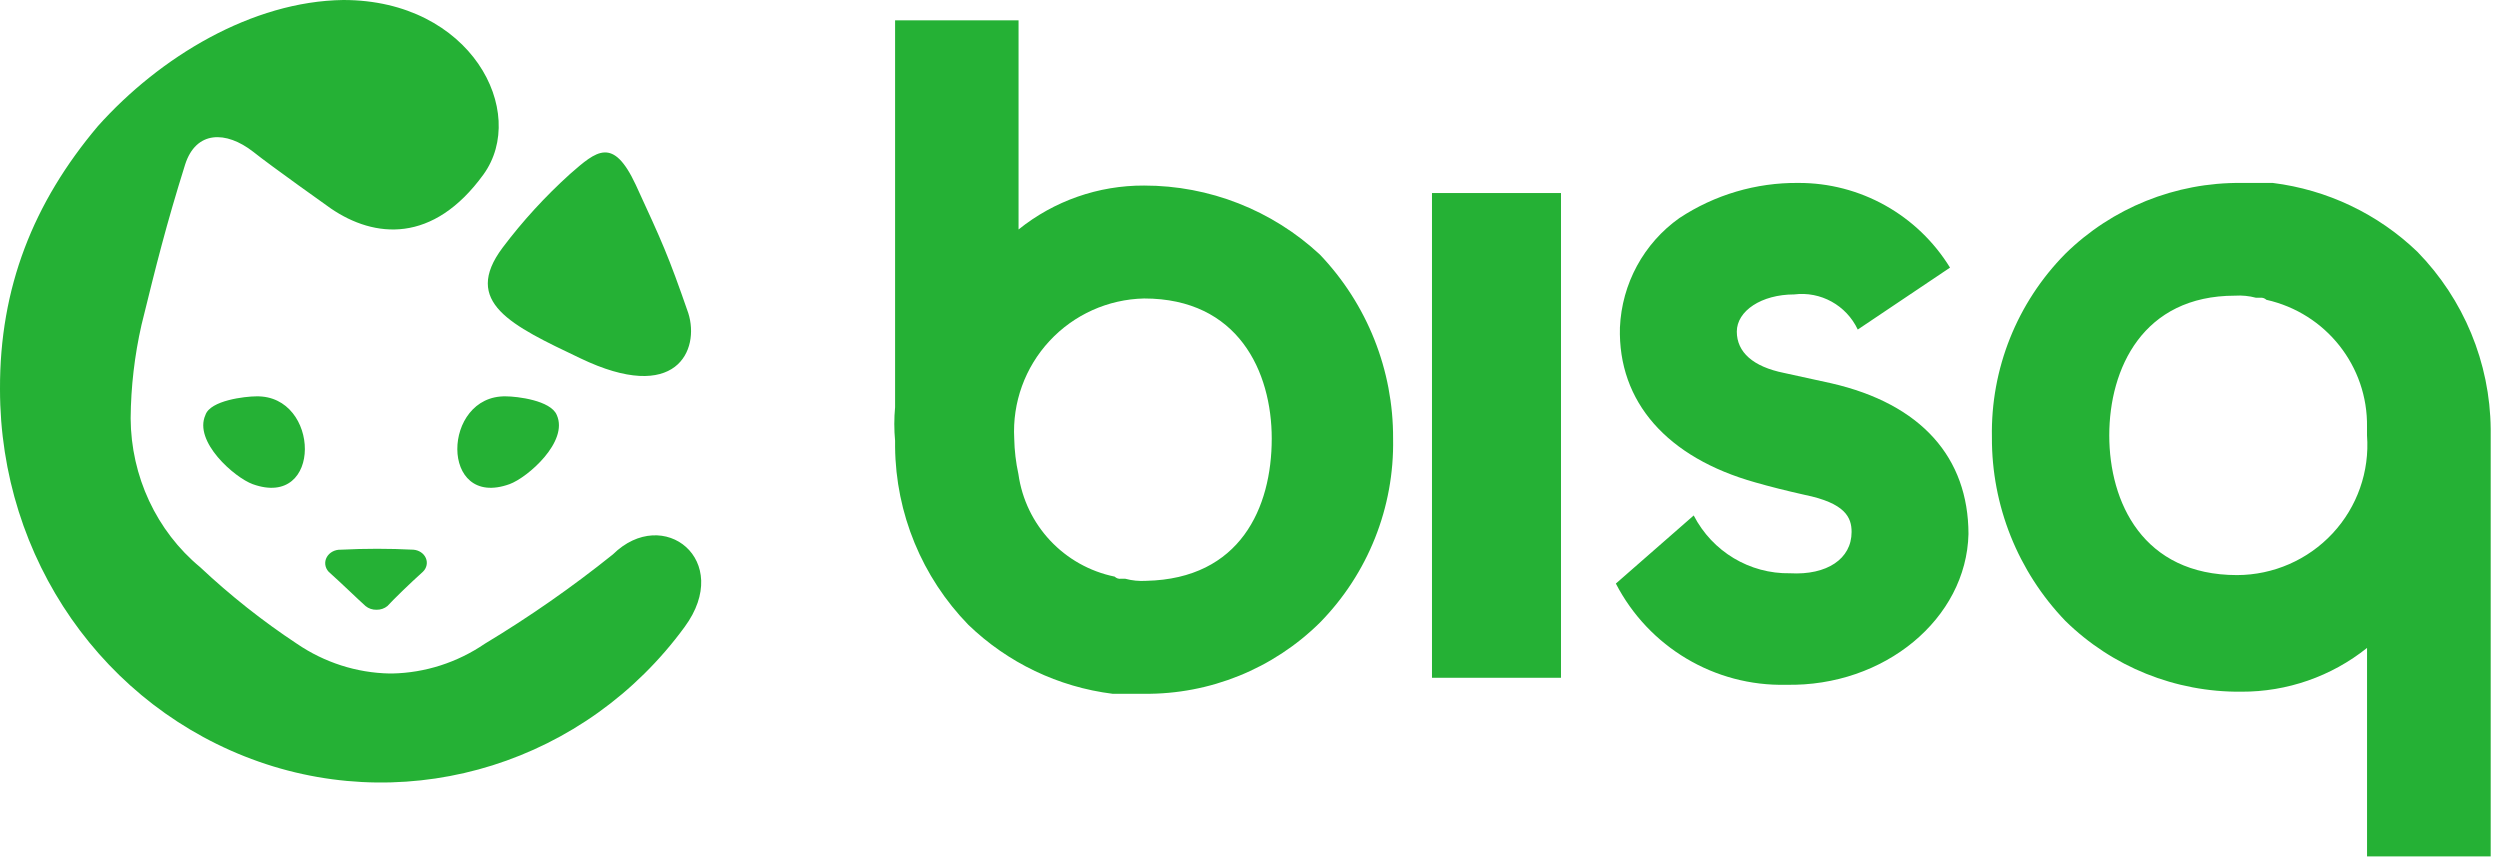
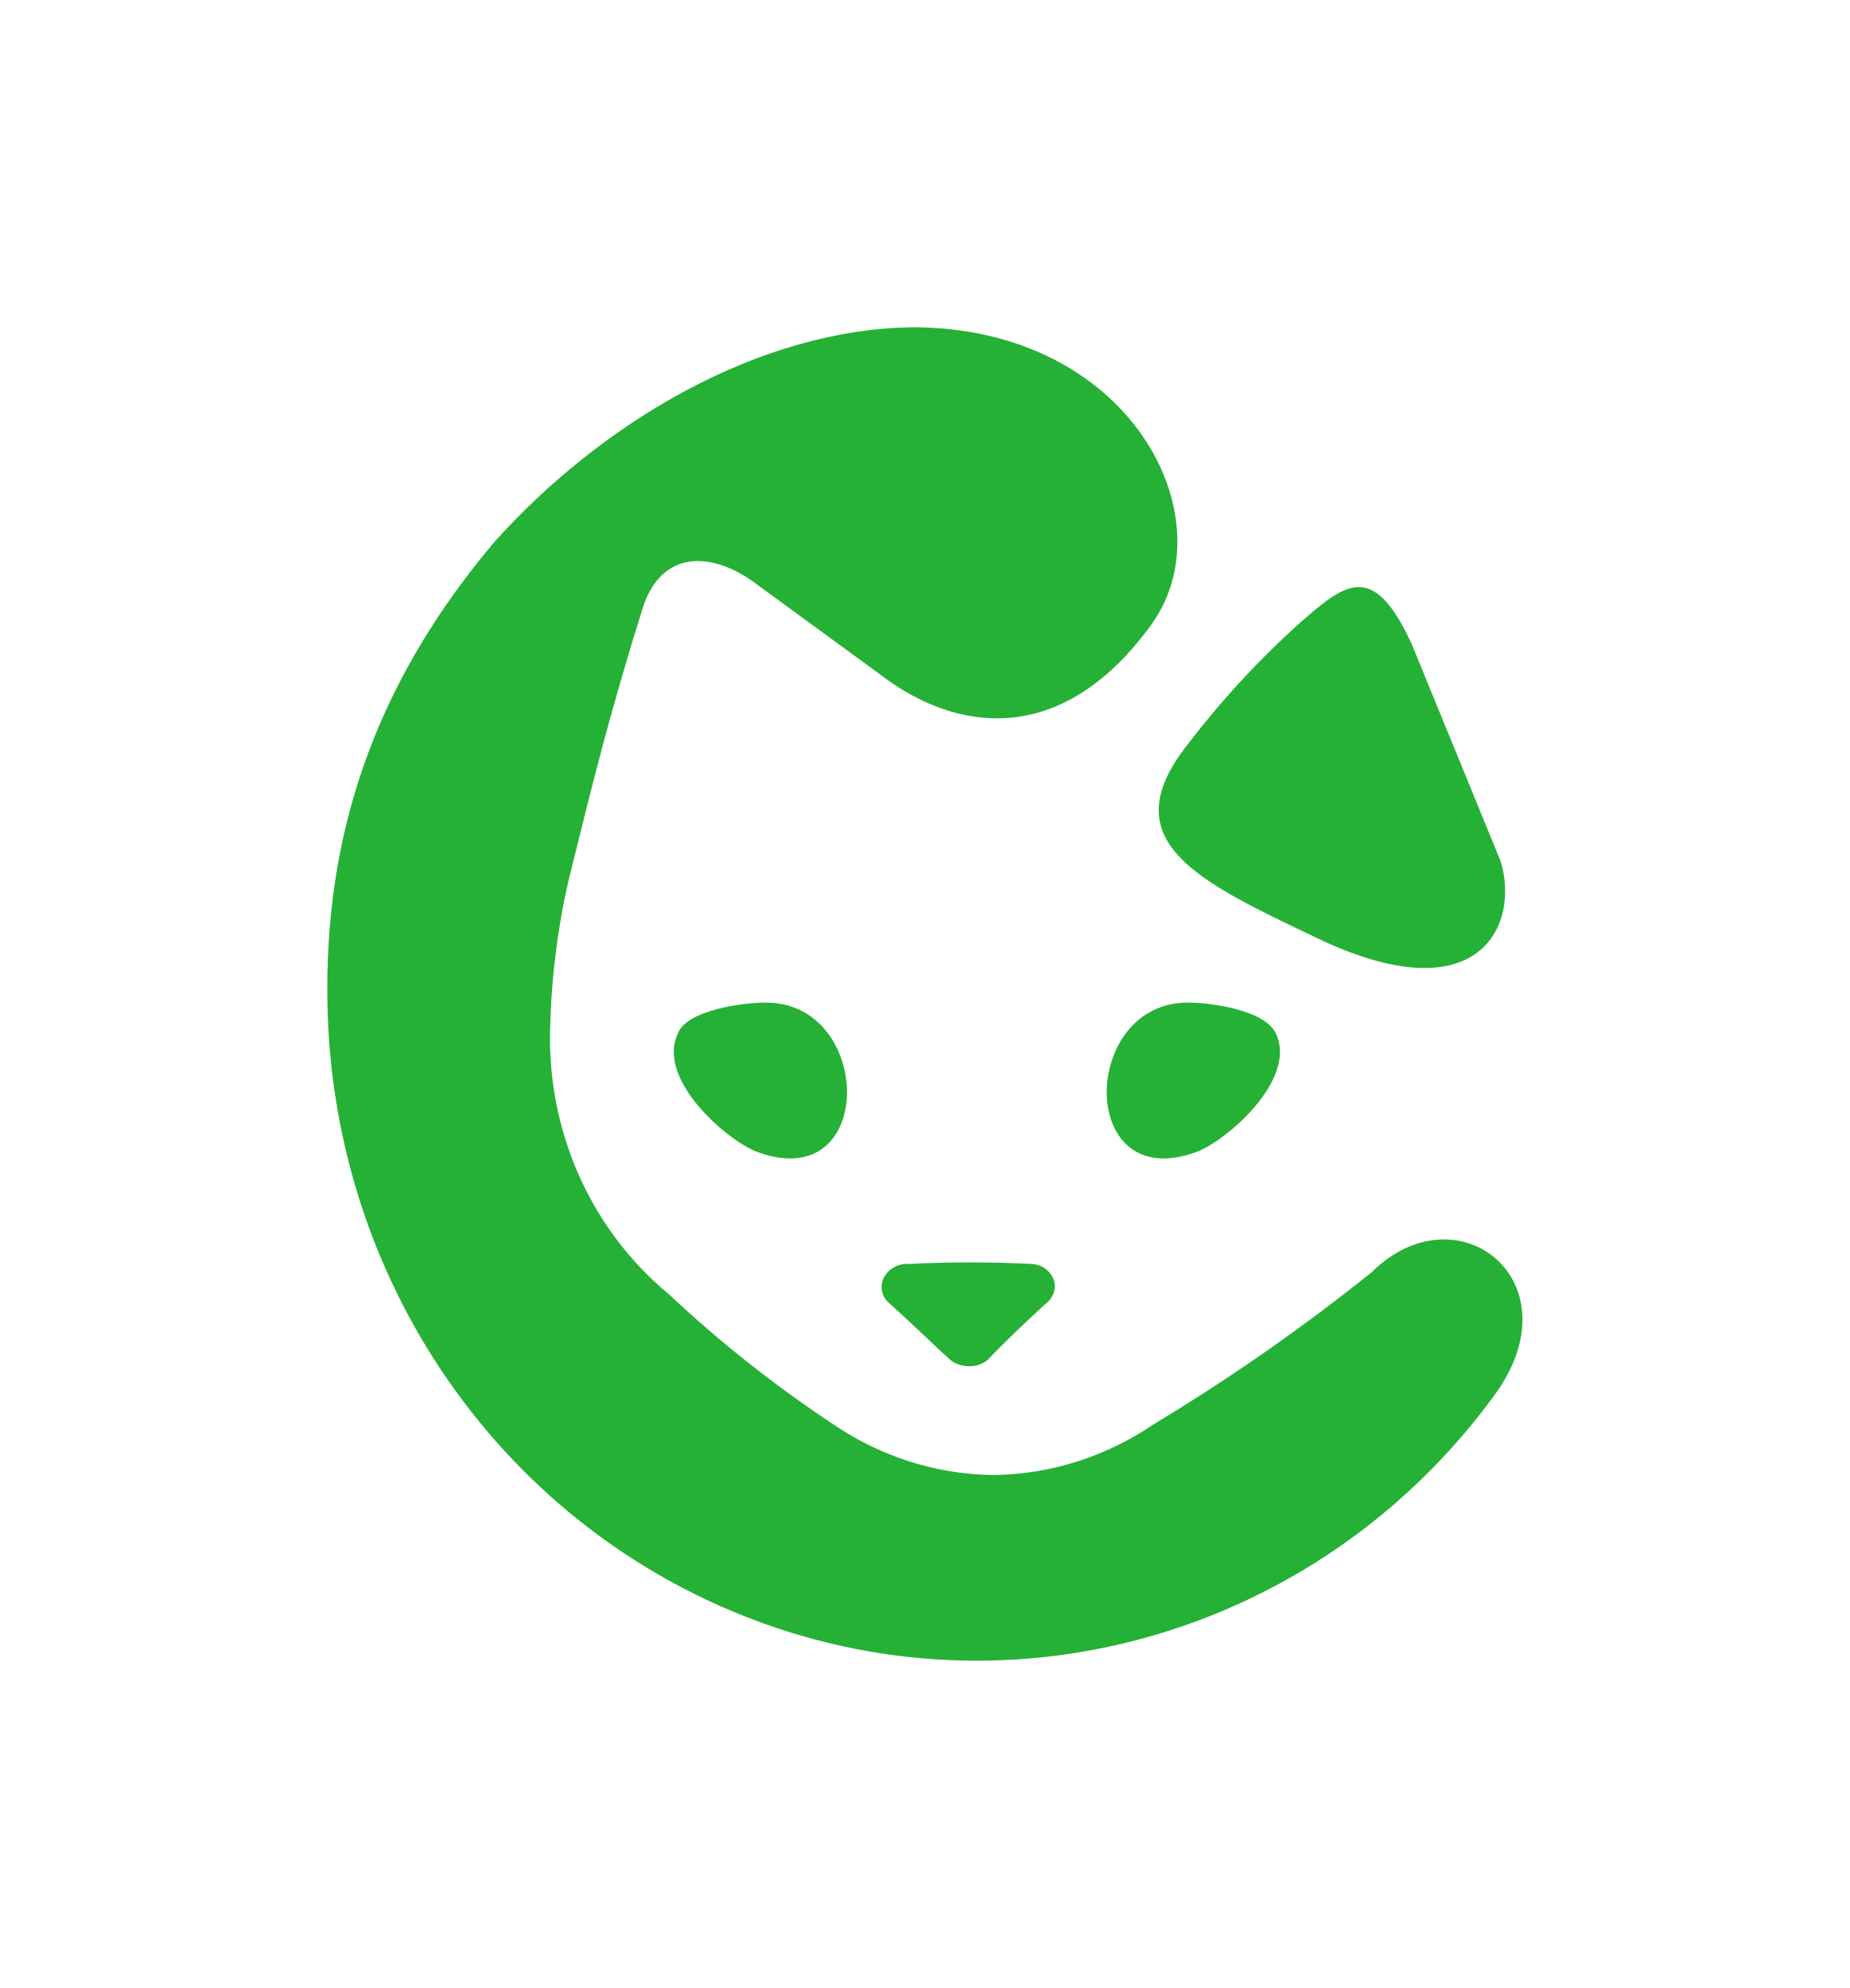
- <svg xmlns="http://www.w3.org/2000/svg" width="246px" height="85px" viewBox="0 0 246 85" version="1.1">
-   <defs />
-   <g id="bisq_logo_green" stroke="none" stroke-width="1" fill="none" fill-rule="evenodd">
-     <g id="Group-3-Copy" transform="translate(88, 2)" fill="#25B135" fill-rule="nonzero">
-       <g id="Group-2">
-         <rect id="Rectangle-path" x="52.907" y="16.995" width="12.694" height="47.698" />
-         <path d="M92.181,35.711 L87.541,34.695 C84.514,34.086 82.902,32.664 82.902,30.63 C82.902,28.597 85.322,26.972 88.549,26.972 C91.156,26.645 93.677,28.038 94.804,30.428 L103.882,24.333 C100.68,19.132 95.028,15.977 88.953,16.001 C84.799,15.96 80.726,17.163 77.252,19.457 C73.748,21.937 71.586,25.916 71.401,30.226 C71.201,37.543 76.04,43.03 84.715,45.467 C86.128,45.873 87.742,46.28 89.557,46.688 C93.593,47.507 94.197,48.923 94.197,50.346 C94.197,52.988 91.777,54.612 88.146,54.41 C84.169,54.481 80.495,52.277 78.661,48.721 L71,55.423 C74.243,61.685 80.736,65.546 87.745,65.382 C97.427,65.584 105.497,58.879 105.698,50.548 C105.687,43.024 101.058,37.742 92.181,35.711 Z" id="Shape" />
-         <path d="M24.579,16.259 C20.087,16.239 15.725,17.765 12.226,20.58 L12.226,0 L0.077,0 L0.077,38.074 C-0.026,39.169 -0.026,40.272 0.077,41.367 L0.077,41.983 C0.142,48.523 2.722,54.788 7.283,59.478 C11.158,63.219 16.143,65.602 21.489,66.27 L24.579,66.27 C31.047,66.333 37.273,63.814 41.874,59.27 C46.613,54.446 49.21,47.919 49.08,41.159 C49.114,34.418 46.531,27.926 41.874,23.048 C37.176,18.68 30.996,16.253 24.579,16.259 Z M24.783,55.154 C24.091,55.198 23.396,55.129 22.725,54.949 L22.313,54.949 C22.082,54.98 21.849,54.903 21.683,54.739 C16.709,53.719 12.916,49.68 12.212,44.654 C11.961,43.503 11.823,42.331 11.8,41.154 C11.608,37.617 12.859,34.154 15.268,31.556 C17.676,28.958 21.036,27.447 24.579,27.37 C33.845,27.37 37.139,34.571 37.139,41.159 C37.139,47.952 34.049,54.949 24.786,55.154 L24.783,55.154 Z" id="Shape" />
-         <path d="M157.085,40.213 C157.02,33.694 154.436,27.448 149.868,22.773 C145.986,19.043 140.994,16.667 135.639,16.001 L132.545,16.001 C126.067,15.938 119.831,18.448 115.222,22.977 C110.475,27.786 107.874,34.293 108.005,41.032 C107.971,47.753 110.558,54.225 115.222,59.087 C119.831,63.616 126.067,66.126 132.545,66.063 C137.044,66.082 141.412,64.561 144.917,61.755 L144.917,82.271 L157.085,82.271 L157.085,40.213 Z M132.132,54.589 C122.851,54.589 119.552,47.41 119.552,40.842 C119.552,34.274 122.851,27.094 131.924,27.094 C132.618,27.05 133.314,27.119 133.985,27.298 L134.398,27.298 C134.624,27.27 134.851,27.345 135.016,27.502 C140.879,28.815 145.011,34.04 144.914,40.018 L144.914,40.845 C145.18,44.386 143.954,47.877 141.529,50.484 C139.105,53.091 135.701,54.578 132.132,54.589 Z" id="Shape" />
-       </g>
-     </g>
-     <path d="M62.561,18.189 C65.172,23.866 65.726,25.039 67.728,30.812 C68.878,34.439 66.575,39.811 57.083,35.244 C50.322,32.022 45.431,29.739 49.459,24.367 C51.422,21.76 53.645,19.332 56.097,17.116 C58.707,14.836 60.323,13.4 62.561,18.189 Z M60.31,54.552 C65.282,49.663 72.19,55.133 67.364,61.696 C57.642,74.986 40.67,80.286 25.462,74.946 C10.254,69.606 -0.003,55.004 0,38.301 C-0.038,28.294 3.281,19.944 9.624,12.422 C15.729,5.591 24.817,0.117 33.781,0 C46.381,0 52.011,11.022 47.573,17.169 C42.614,24.003 36.848,23.447 32.56,20.516 C32.56,20.516 26.66,16.332 24.918,14.936 C22.236,12.845 19.286,12.845 18.215,16.193 C16.339,22.19 15.402,25.958 13.927,31.955 C13.24,34.973 12.881,38.061 12.855,41.161 C12.886,46.869 15.4,52.255 19.693,55.809 C22.657,58.593 25.84,61.113 29.21,63.341 C31.923,65.192 35.083,66.208 38.326,66.272 L38.593,66.272 C41.837,66.208 44.997,65.192 47.71,63.341 C52.092,60.704 56.301,57.768 60.31,54.552 Z M24.862,47.64 C23.074,46.985 19.026,43.453 20.215,40.833 C20.693,39.392 24.147,39.001 25.218,39.001 C31.534,38.871 31.771,50.13 24.862,47.64 Z M35.971,59.636 C35.164,58.913 33.685,57.467 32.339,56.26 C31.966,55.856 31.894,55.292 32.156,54.823 C32.417,54.354 32.963,54.066 33.547,54.09 C35.921,53.97 38.301,53.97 40.674,54.09 C41.225,54.131 41.702,54.45 41.902,54.912 C42.102,55.373 41.991,55.897 41.615,56.26 C40.273,57.467 38.793,58.913 38.12,59.636 C37.828,59.878 37.443,60.008 37.046,60 C36.648,60.008 36.263,59.878 35.971,59.636 Z M50.138,47.64 C43.229,50.13 43.466,38.871 49.782,39.001 C50.853,39.001 54.189,39.392 54.785,40.833 C55.974,43.453 51.926,46.985 50.138,47.64 Z" id="Combined-Shape" fill="#25B135" fill-rule="nonzero" />
-   </g>
+ <svg xmlns="http://www.w3.org/2000/svg" width="106.794" height="114.796" viewBox="0 0 28.256 30.373">
+   <path d="M21.553 9.812l1.367 3.34c.304.96-.305 2.381-2.817 1.173-1.789-.853-3.083-1.457-2.017-2.878a13.68 13.68 0 0 1 1.756-1.918c.691-.603 1.118-.983 1.71.284zm-.596 9.621c1.315-1.294 3.143.154 1.866 1.89-2.572 3.516-7.063 4.919-11.087 3.506S4.999 19.553 5 15.134c-.01-2.648.868-4.857 2.546-6.847C9.162 6.479 11.566 5.031 13.938 5c3.334 0 4.823 2.916 3.649 4.543-1.312 1.808-2.838 1.661-3.972.886l-2.022-1.477c-.71-.553-1.49-.553-1.774.333-.496 1.587-.744 2.584-1.135 4.17-.182.798-.277 1.615-.283 2.436.008 1.51.673 2.935 1.809 3.876.784.737 1.626 1.403 2.518 1.993.718.49 1.554.759 2.412.775h.071c.858-.017 1.694-.286 2.412-.775a30.3 30.3 0 0 0 3.334-2.326zm-9.379-1.829c-.473-.173-1.544-1.108-1.229-1.801.126-.381 1.04-.485 1.324-.485 1.671-.034 1.734 2.945-.094 2.286zm2.939 3.174c-.213-.191-.605-.574-.961-.893-.099-.107-.118-.256-.048-.38a.4.4 0 0 1 .368-.194c.628-.032 1.258-.032 1.886 0a.38.38 0 0 1 .325.217c.053.122.023.261-.076.357-.355.319-.747.702-.925.893-.077.064-.179.098-.284.096s-.207-.032-.284-.096zm3.748-3.174c-1.828.659-1.765-2.32-.094-2.286.283 0 1.166.103 1.324.485.315.693-.756 1.628-1.229 1.801z" fill="#25b135" fill-rule="nonzero" />
</svg>
